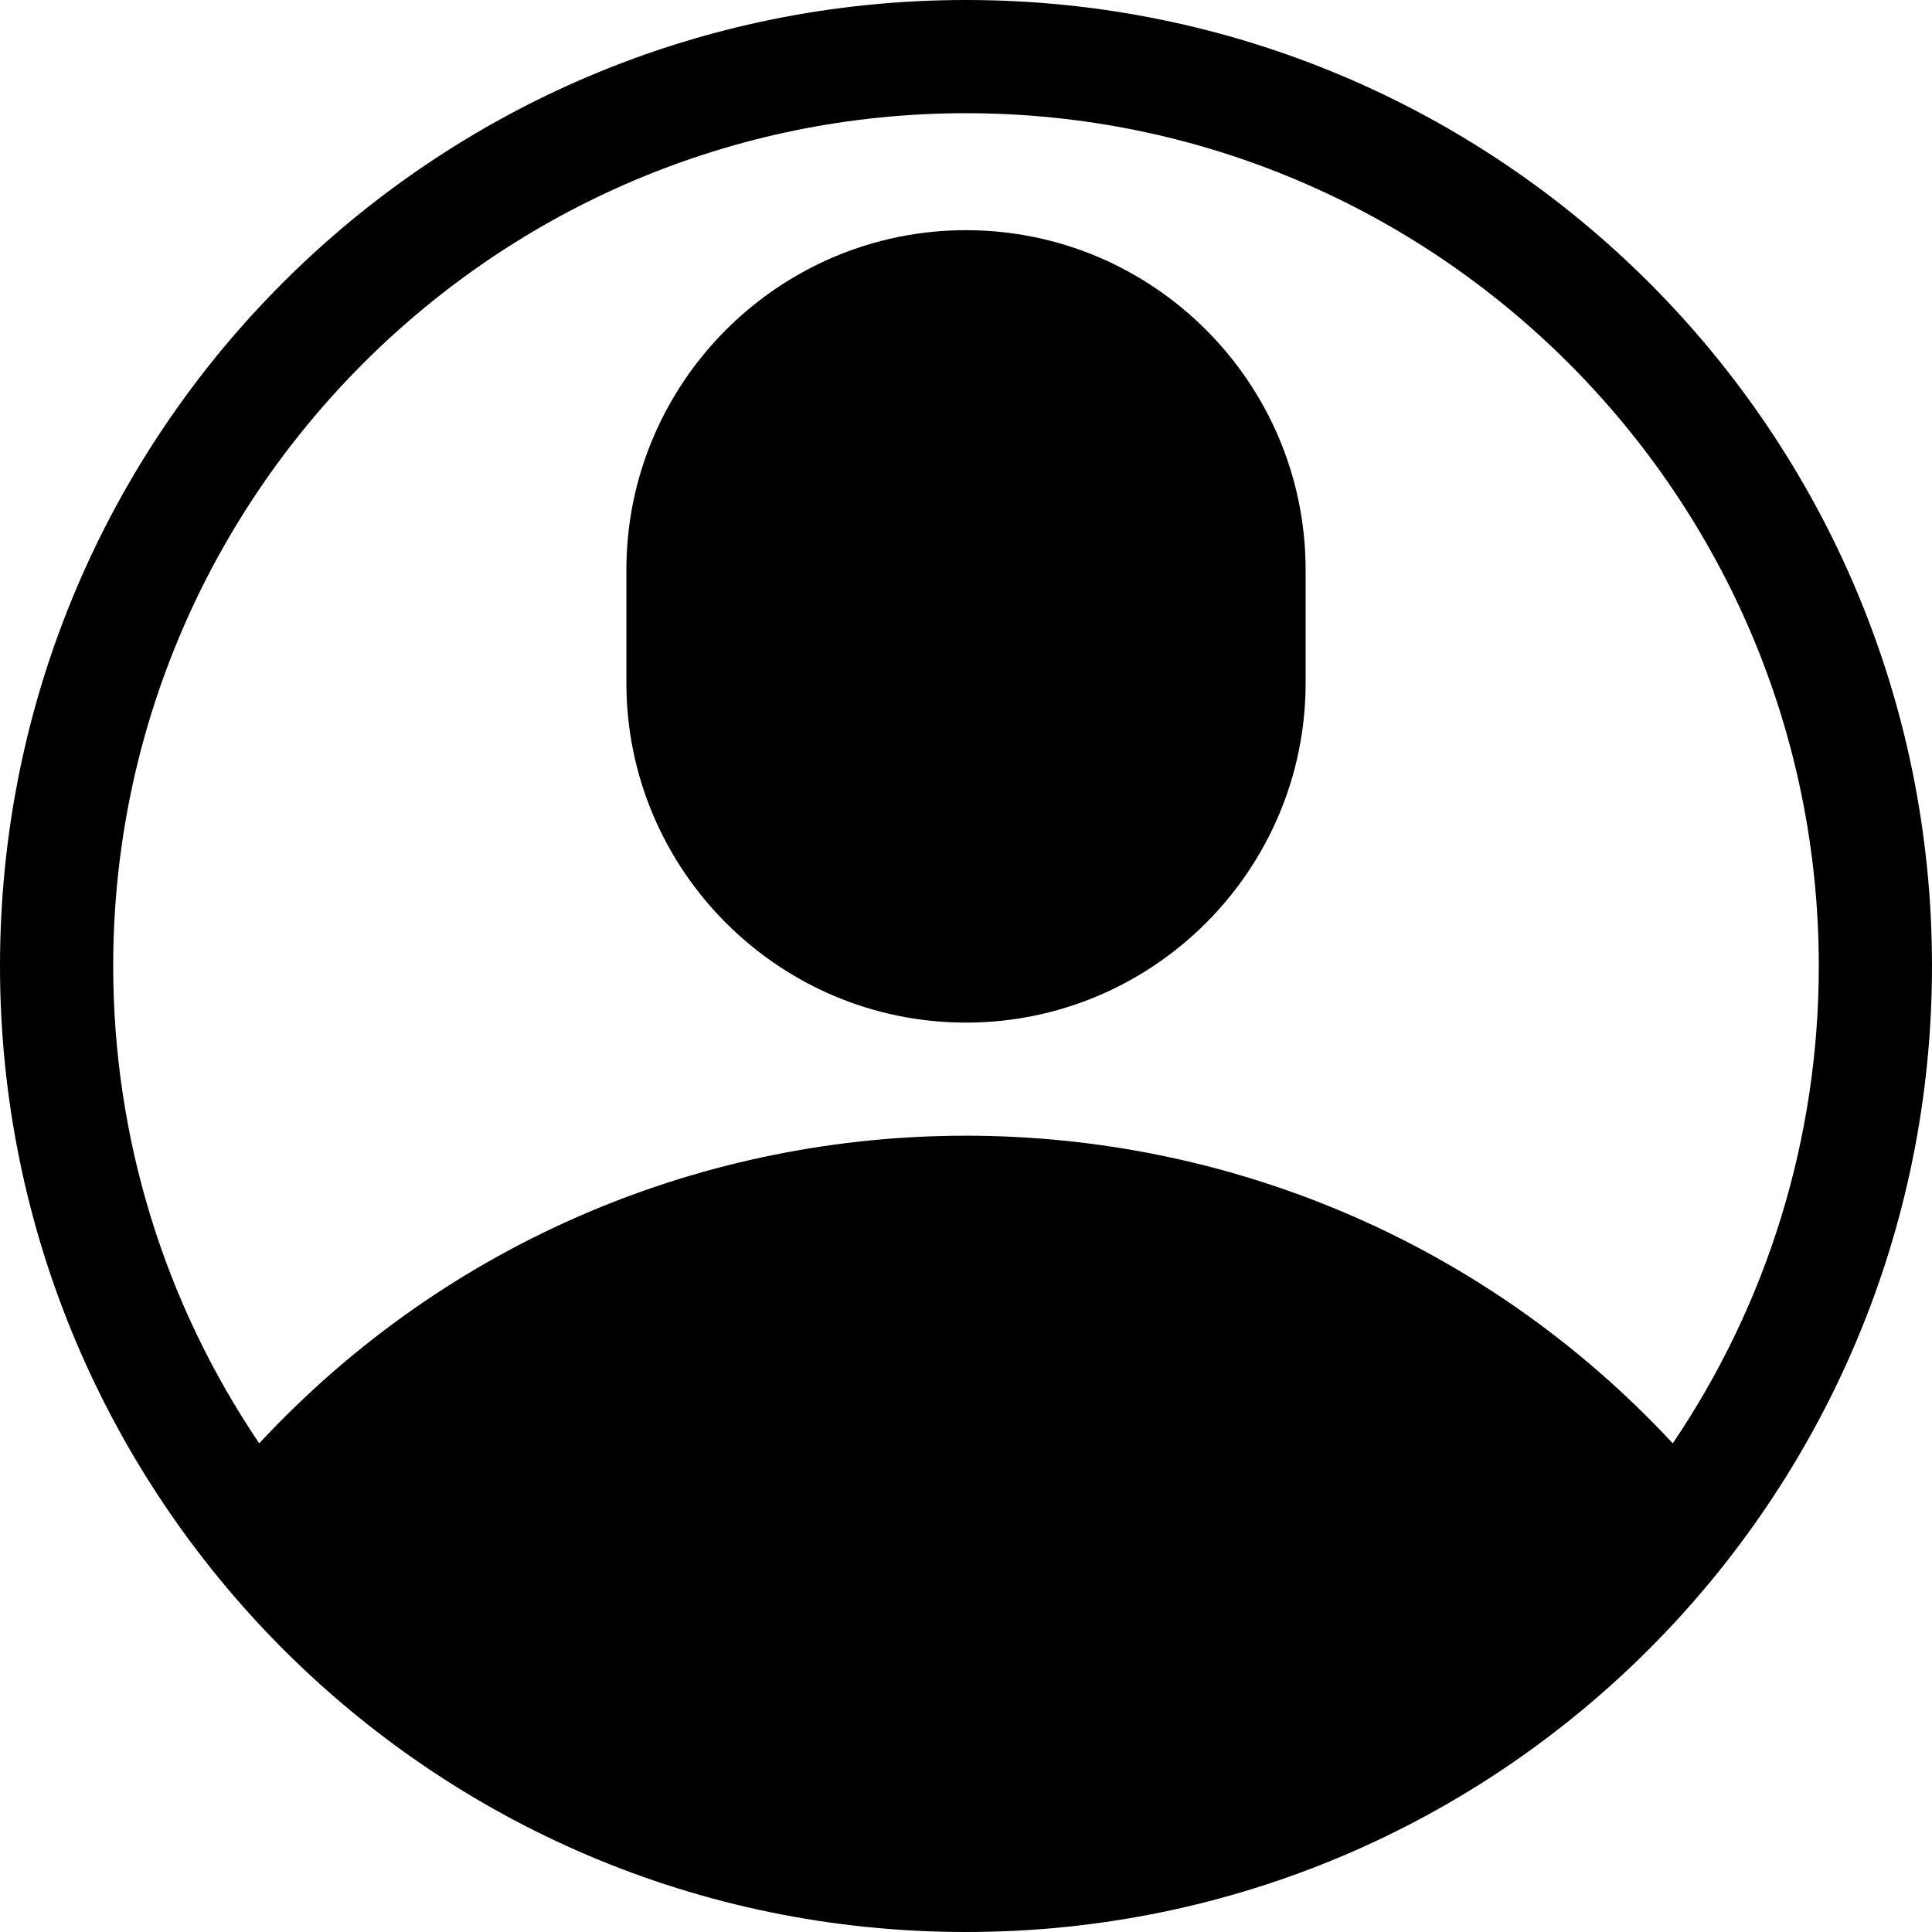
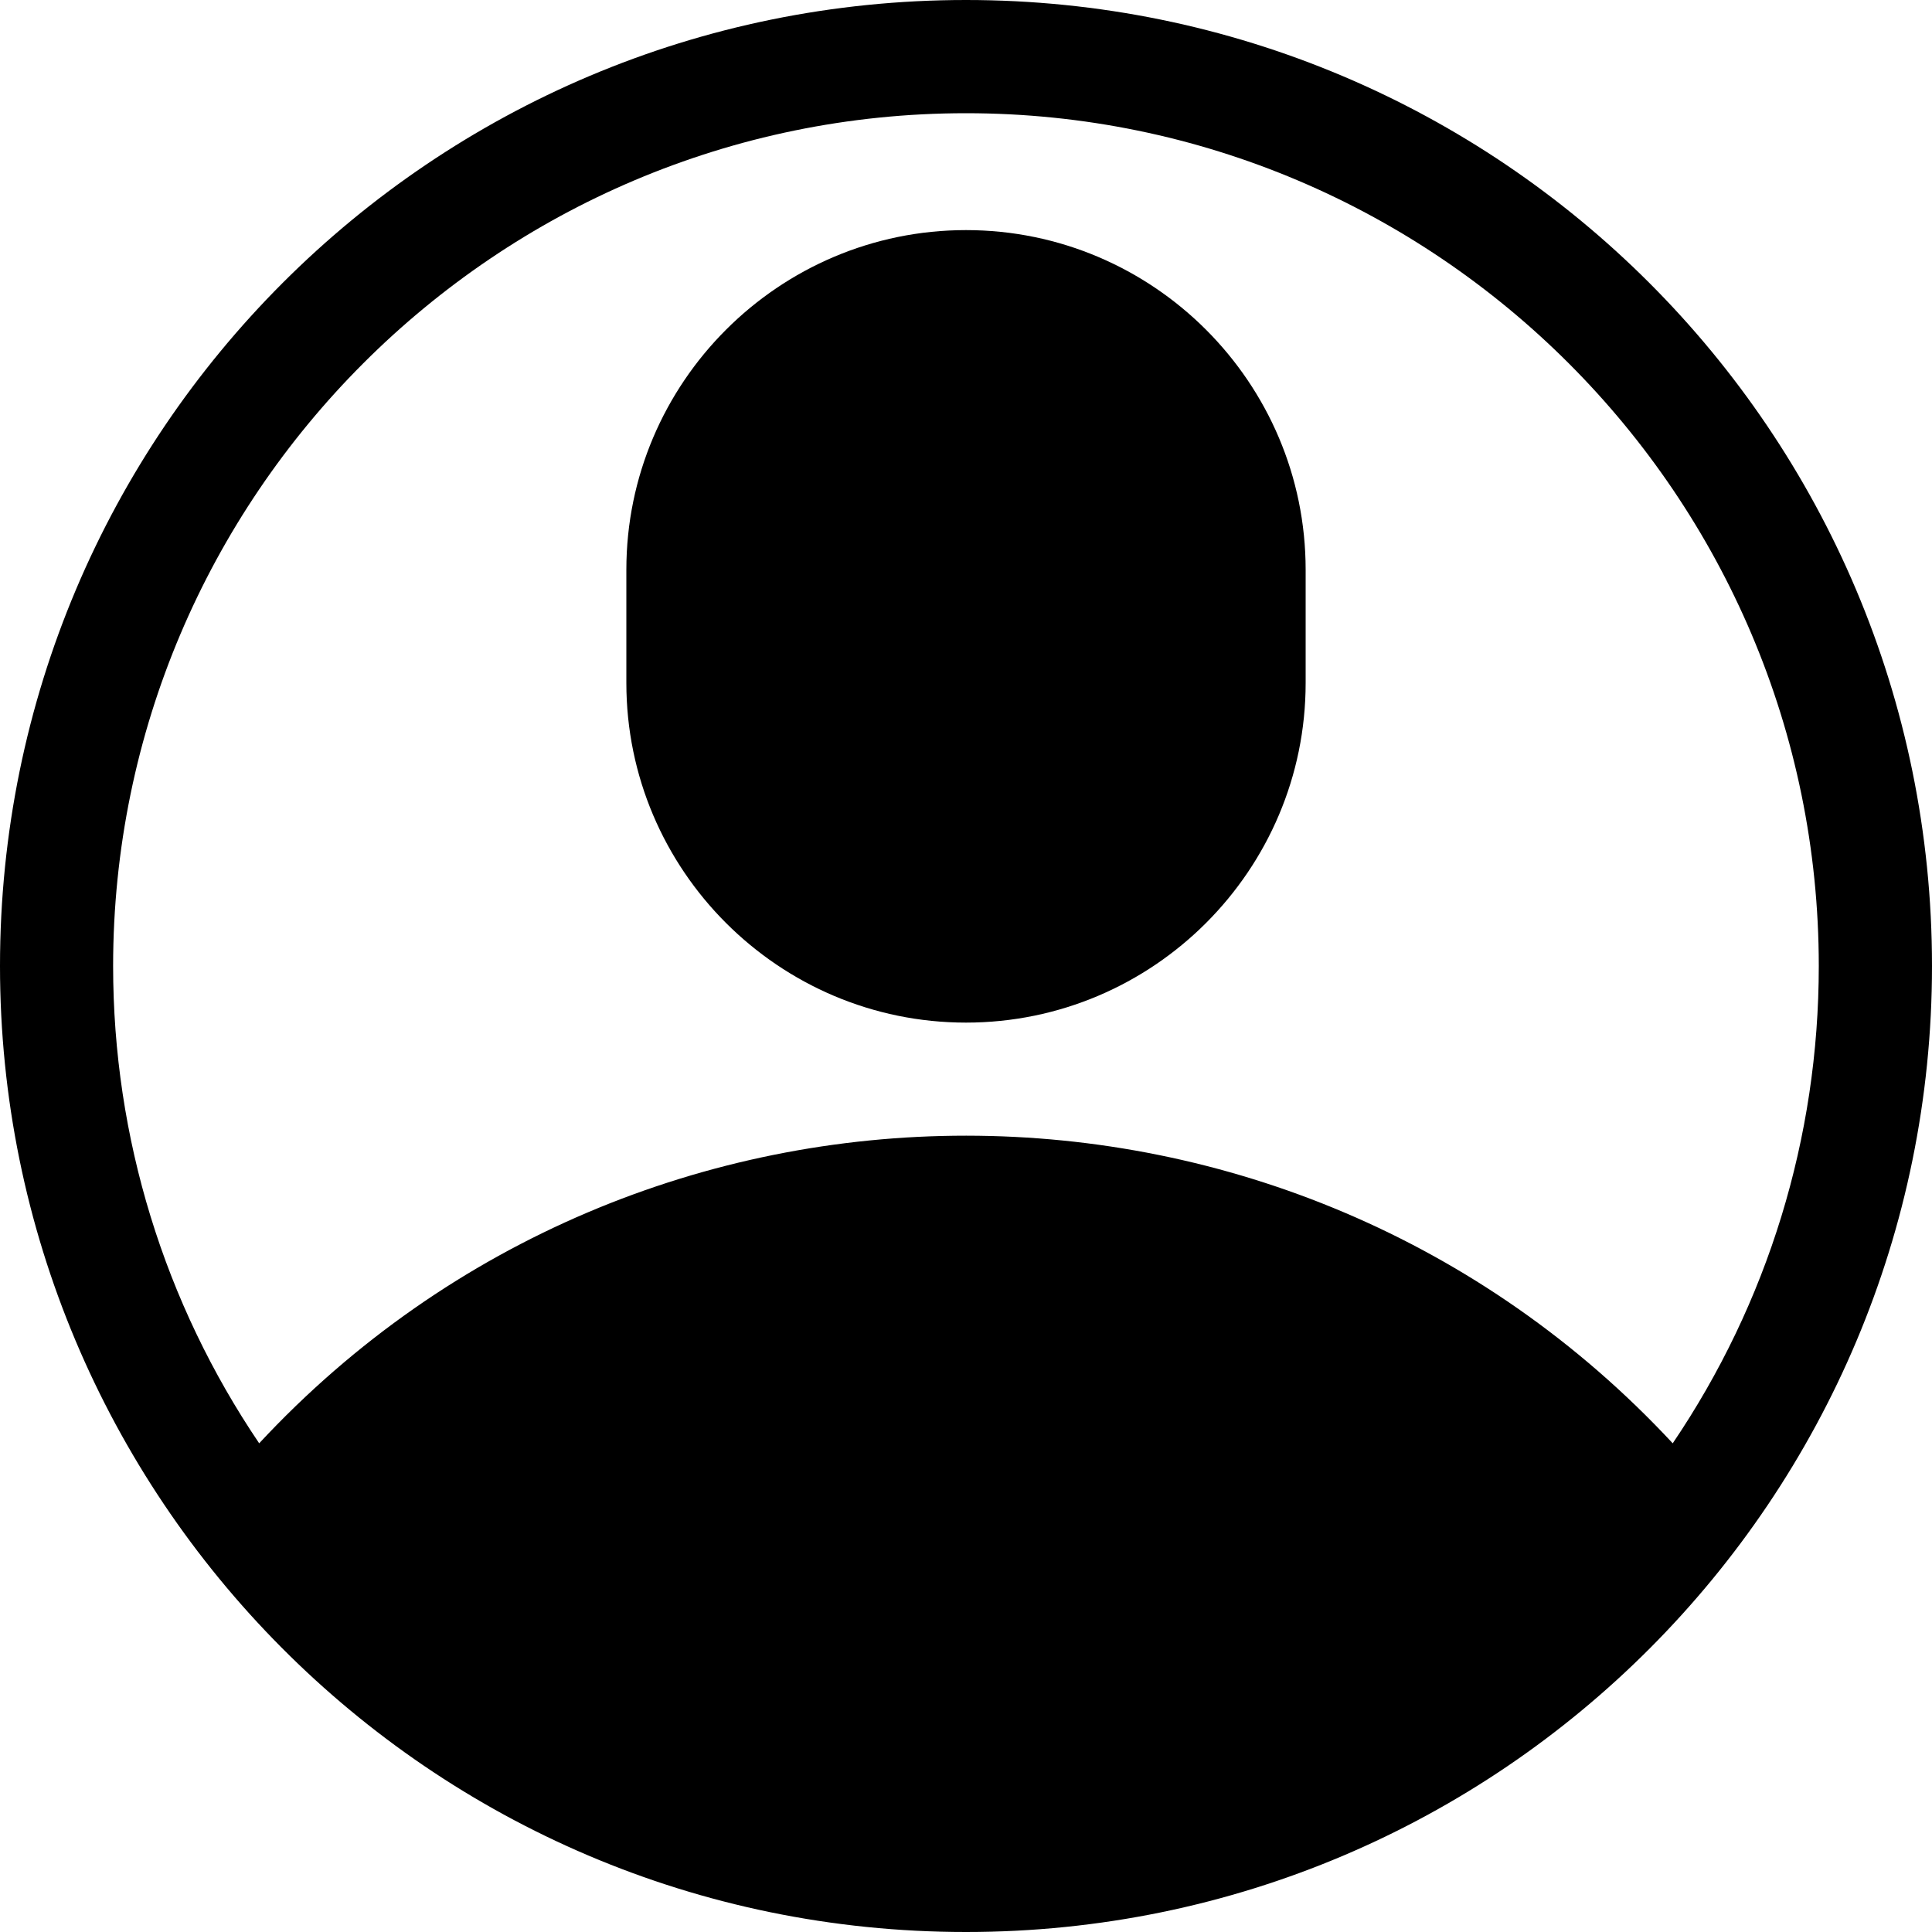
- <svg xmlns="http://www.w3.org/2000/svg" version="1.1" x="0px" y="0px" viewBox="0 0 512 512" style="enable-background:new 0 0 512 512;" xml:space="preserve">
-   <g id="Layer_1">
-     <path d="M512,256C512,114.5,397.5,0,256,0C114.5,0,0,114.5,0,256c0,140.2,113.5,256,256,256C397.9,512,512,396.9,512,256z M256,30   c124.6,0,226,101.4,226,226c0,45.6-13.6,89.4-38.7,126.5c-101-108.6-273.4-108.8-374.6,0C43.6,345.4,30,301.6,30,256   C30,131.4,131.4,30,256,30z M87.4,406.5c89.8-100.7,247.4-100.7,337.2,0C334.5,507.3,177.5,507.3,87.4,406.5z" />
-     <path d="M256,271c49.6,0,90-40.4,90-90v-30c0-49.6-40.4-90-90-90s-90,40.4-90,90v30C166,230.6,206.4,271,256,271z M196,151   c0-33.1,26.9-60,60-60s60,26.9,60,60v30c0,33.1-26.9,60-60,60s-60-26.9-60-60V151z" />
+ <svg xmlns="http://www.w3.org/2000/svg" version="1.1" id="Layer_1" x="0px" y="0px" viewBox="0 0 200 200" enable-background="new 0 0 200 200" xml:space="preserve">
+   <g id="Layer_1_1_">
+     <path d="M200,100C200,44.73,155.27,0,100,0S0,44.73,0,100c0,54.77,44.34,100,100,100C155.43,200,200,155.04,200,100z M100,11.72   c48.67,0,88.28,39.61,88.28,88.28c0,17.81-5.31,34.92-15.12,49.41c-39.45-42.42-106.8-42.5-146.33,0   c-9.8-14.49-15.12-31.6-15.12-49.41C11.72,51.33,51.33,11.72,100,11.72z M34.14,158.79c35.08-39.34,96.64-39.34,131.72,0   C130.66,198.16,69.34,198.16,34.14,158.79z" />
+     <path d="M100,105.86c19.38,0,35.16-15.78,35.16-35.16V58.98c0-19.38-15.78-35.16-35.16-35.16S64.84,39.61,64.84,58.98V70.7   C64.84,90.08,80.63,105.86,100,105.86z M76.56,58.98c0-12.93,10.51-23.44,23.44-23.44s23.44,10.51,23.44,23.44V70.7   c0,12.93-10.51,23.44-23.44,23.44S76.56,83.63,76.56,70.7V58.98z" />
  </g>
  <g id="Layer_2">
-     <path d="M268,248h-22c-33,0-60-27-60-60v-47c0-33,27-60,60-60h22c33,0,60,27,60,60v47C328,221,301,248,268,248z" />
-     <polygon points="73,406.5 125,363 204,331 266,318 328,331 389,362.3 430,400 430,427 362,477 238,501 119,457  " />
+     <path d="M104.69,96.88h-8.59c-12.89,0-23.44-10.55-23.44-23.44V55.08c0-12.89,10.55-23.44,23.44-23.44h8.59   c12.89,0,23.44,10.55,23.44,23.44v18.36C128.13,86.33,117.58,96.88,104.69,96.88z" />
+     <polygon points="28.52,158.79 48.83,141.8 79.69,129.3 103.91,124.22 128.13,129.3 151.95,141.52 167.97,156.25 167.97,166.8    141.41,186.33 92.97,195.7 46.48,178.52  " />
  </g>
</svg>
